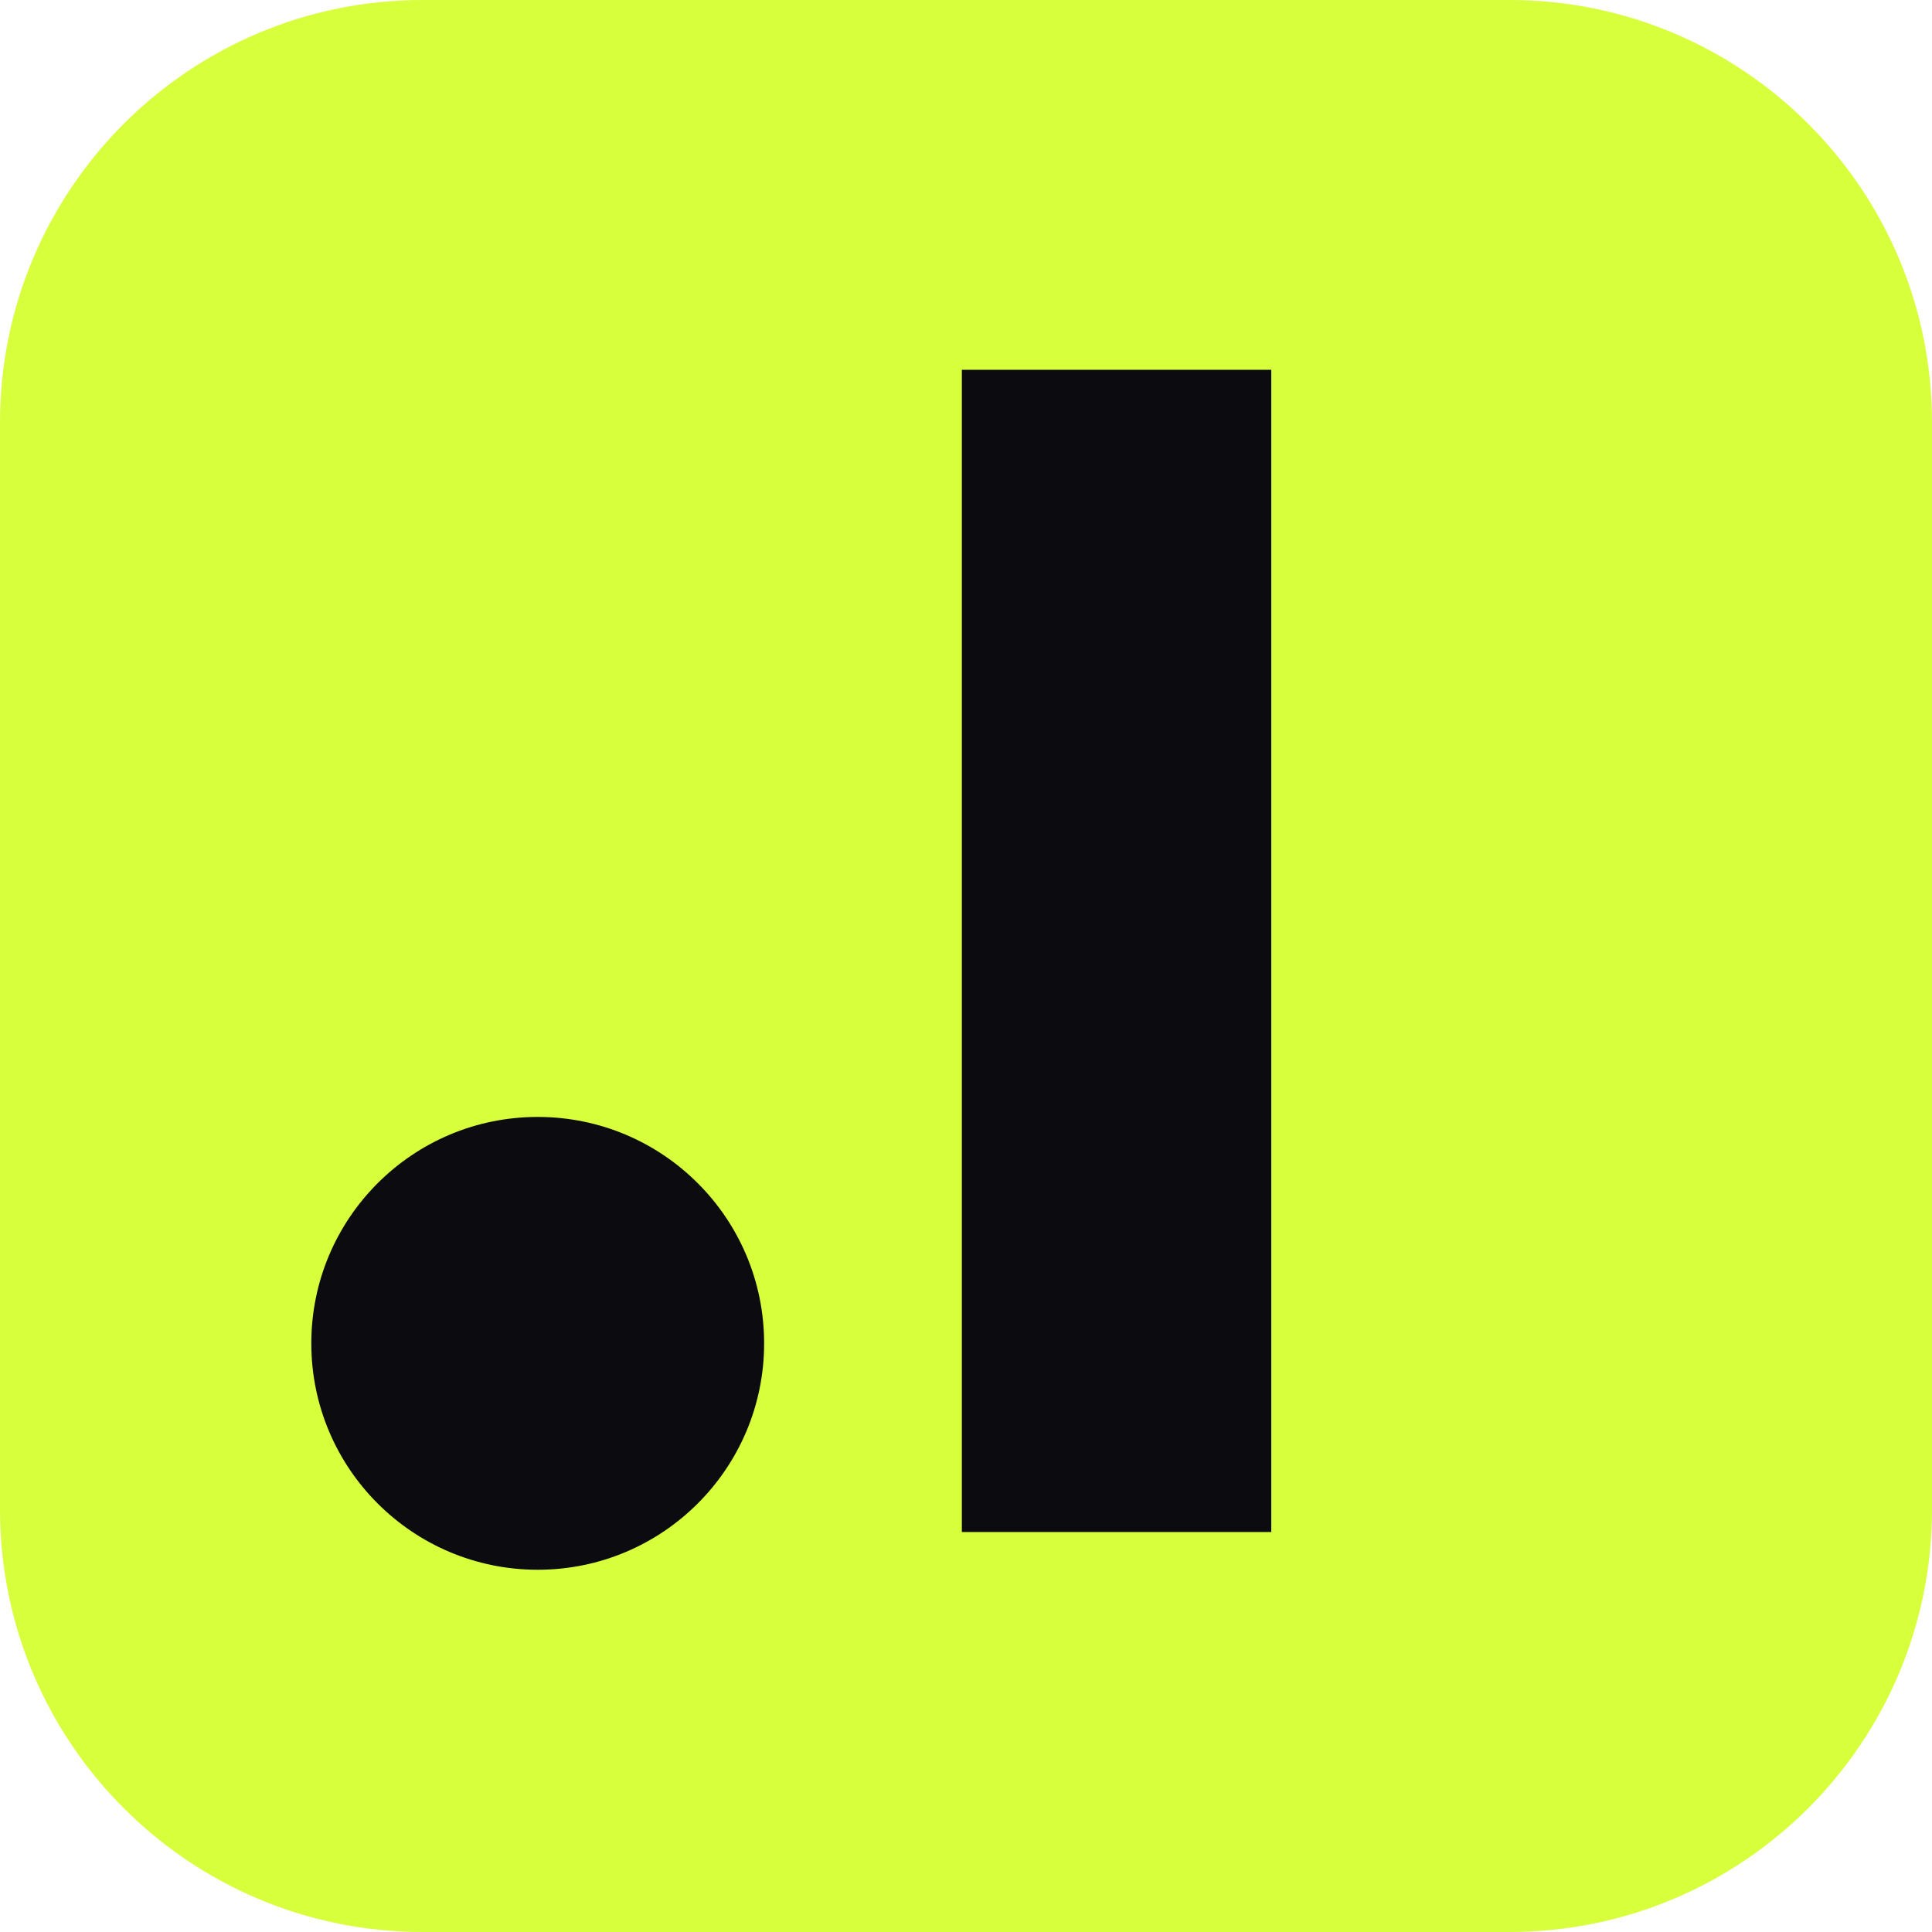
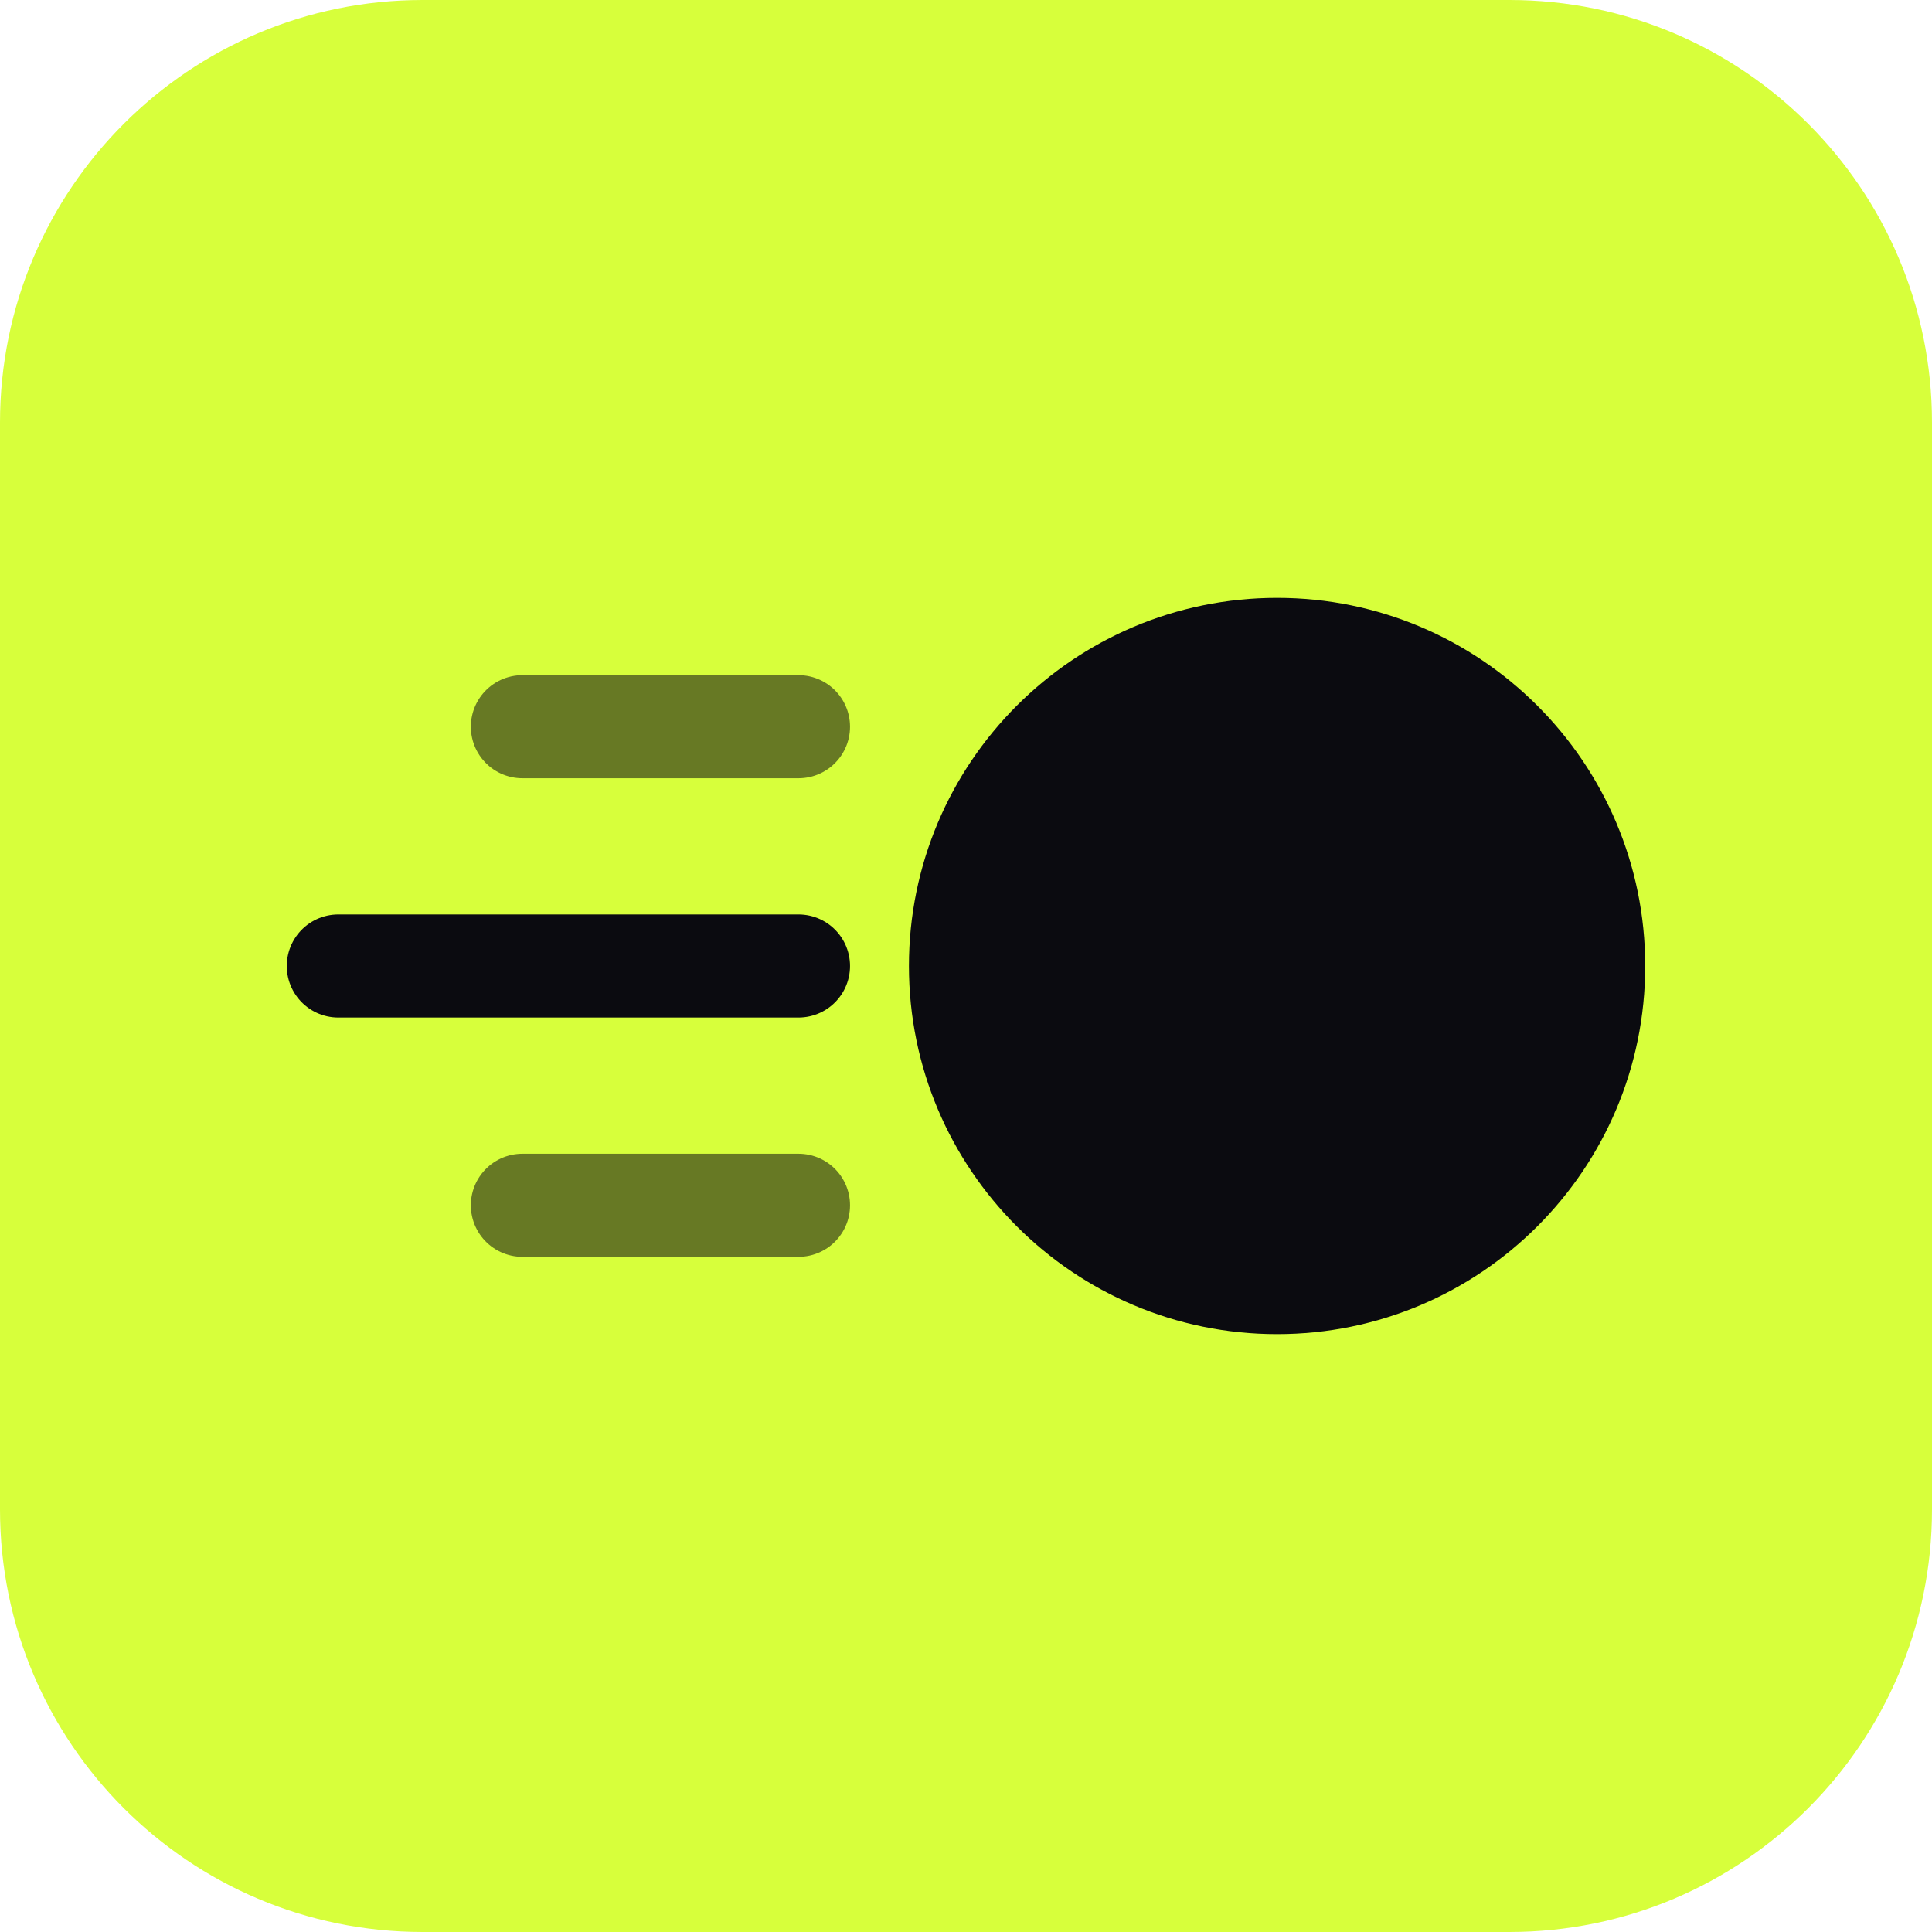
- <svg xmlns="http://www.w3.org/2000/svg" width="512" height="512" viewBox="0 0 512 512" fill="none">
+ <svg xmlns="http://www.w3.org/2000/svg" width="512" height="512" viewBox="0 0 512 512">
  <rect width="512" height="512" rx="112" fill="#D7FF3B" />
-   <path d="M254.9 98H336.9V406H254.9V98Z" fill="#0B0B10" />
-   <circle cx="142.5" cy="356" r="60" fill="#0B0B10" />
+   <g transform="translate(76.00 158.44) scale(0.4878)">
+     <circle cx="538" cy="200" r="200" fill="#0B0B10" />
+     <path d="M128 70 L278 70" stroke="#0B0B10" stroke-width="56" stroke-linecap="round" opacity="0.55" />
+     <path d="M28 200 L278 200" stroke="#0B0B10" stroke-width="56" stroke-linecap="round" />
+     <path d="M128 330 L278 330" stroke="#0B0B10" stroke-width="56" stroke-linecap="round" opacity="0.55" />
+   </g>
</svg>
